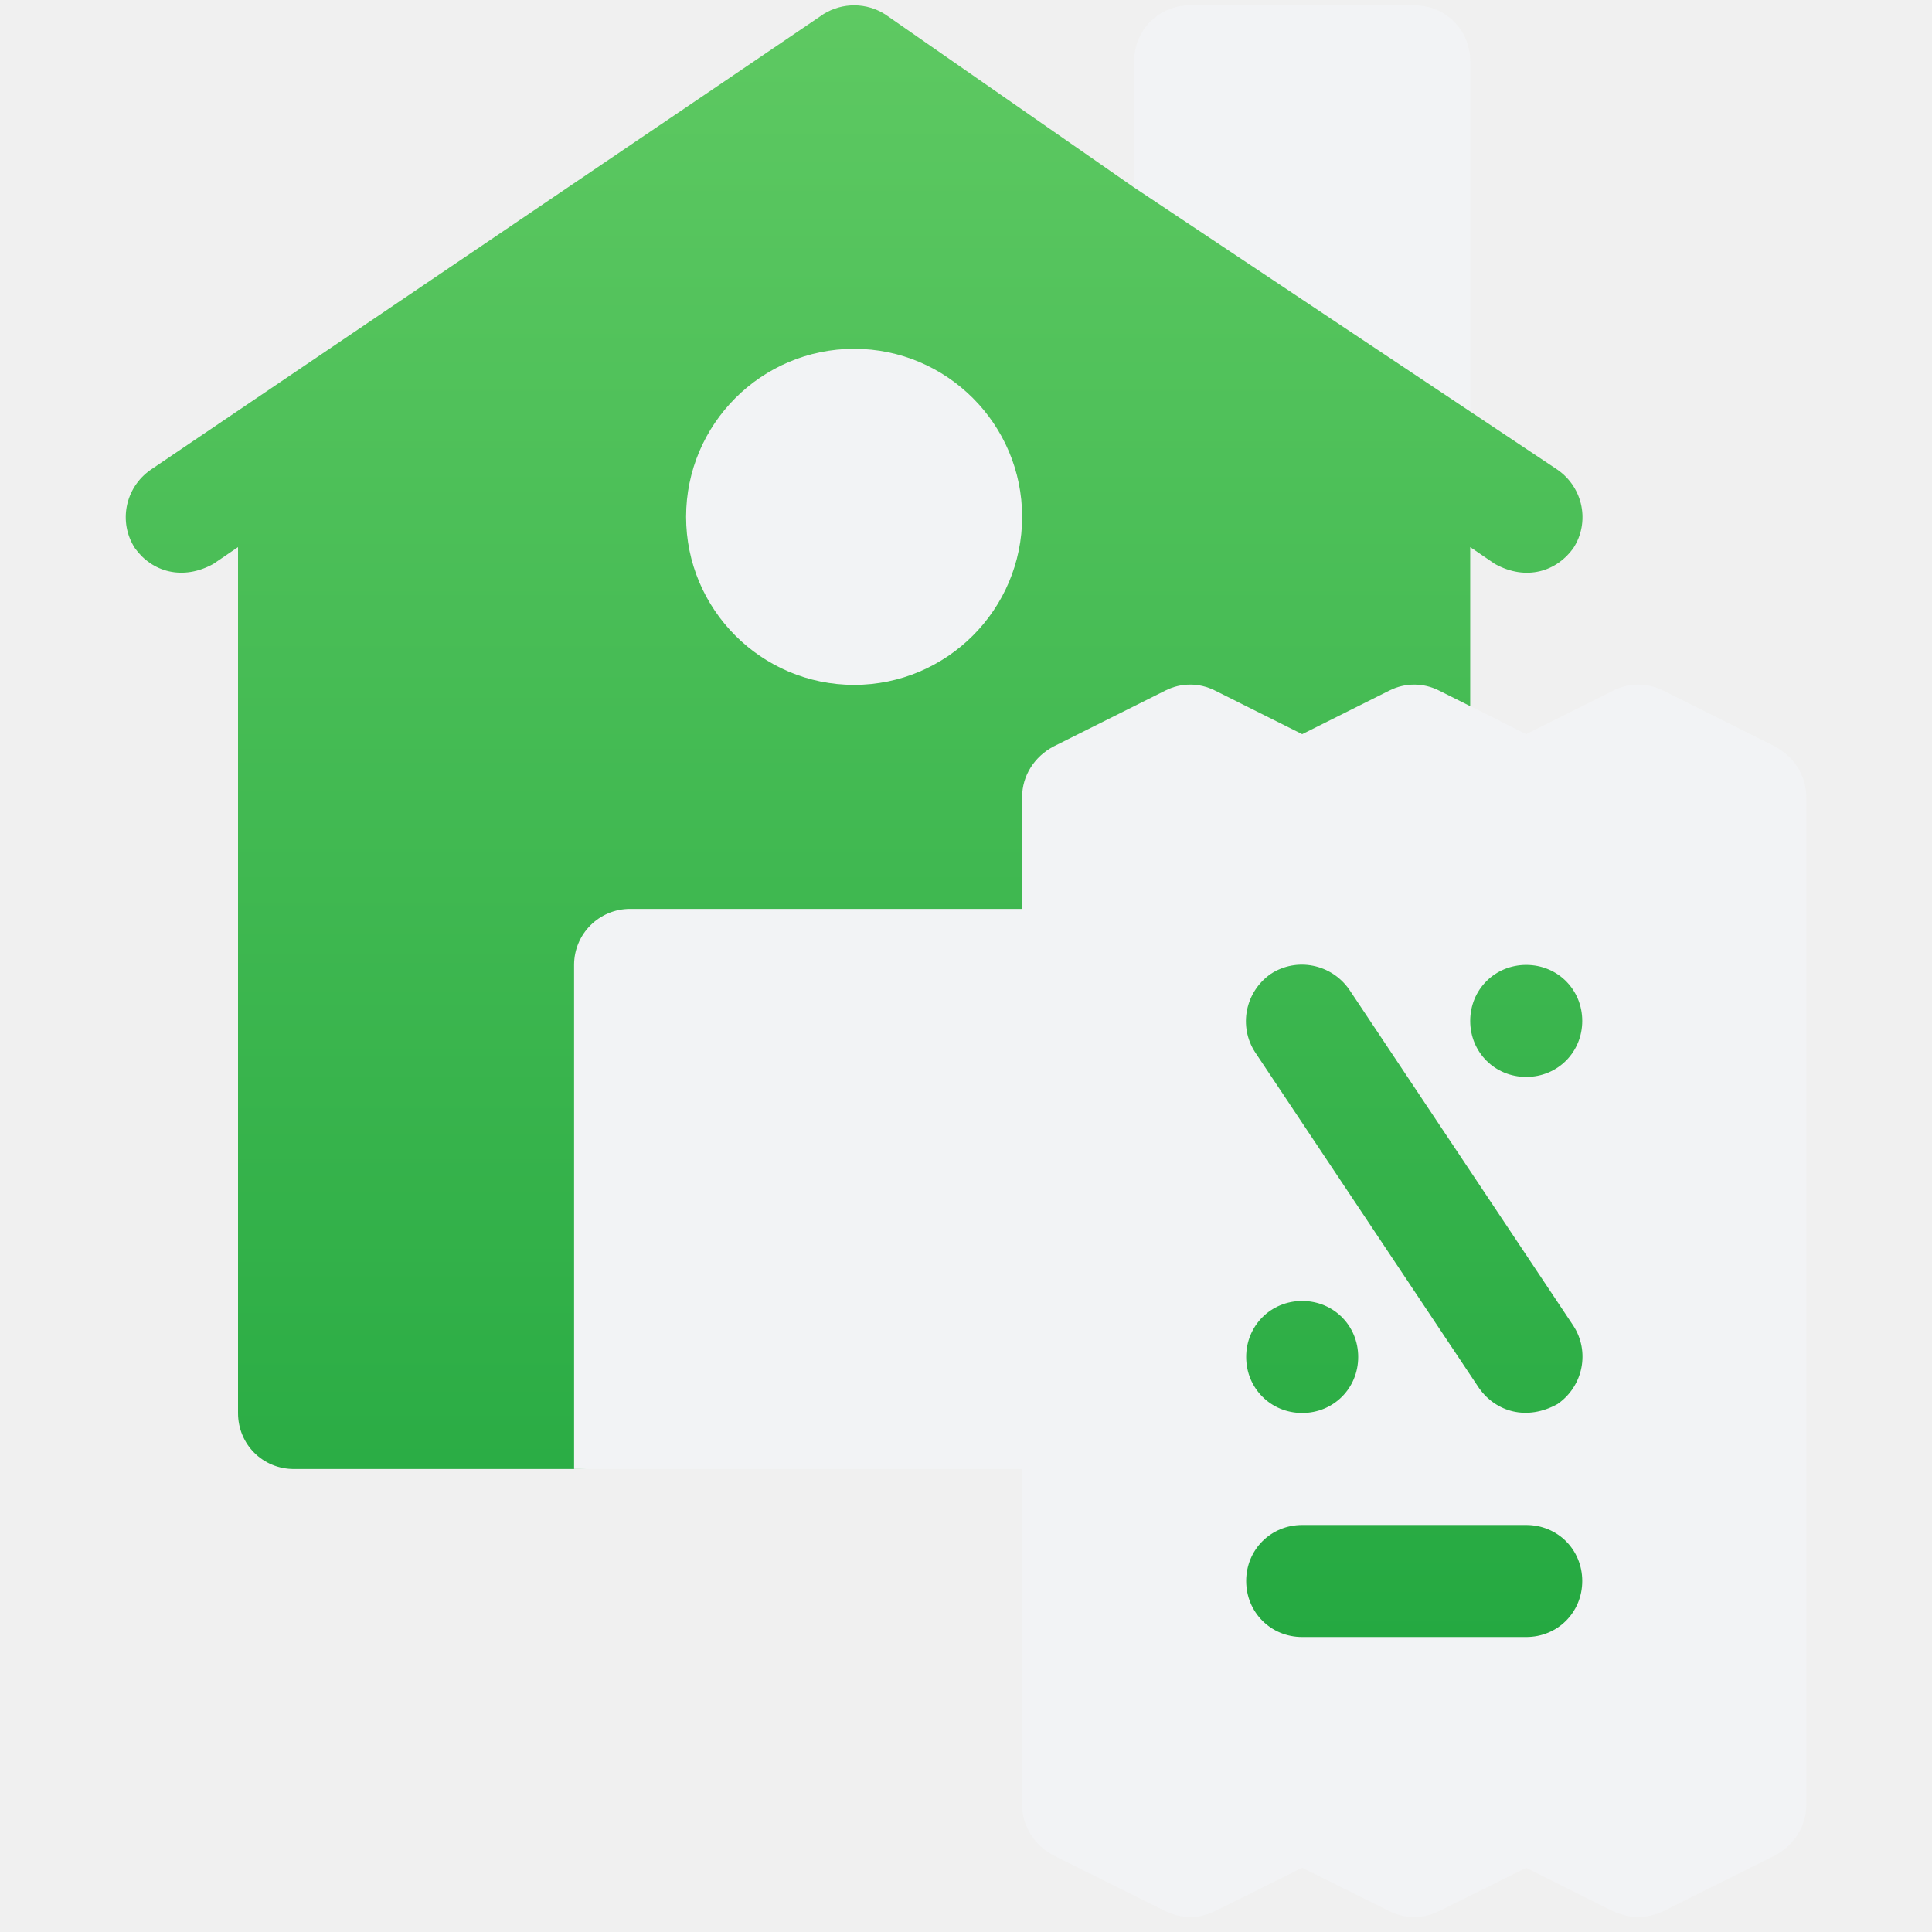
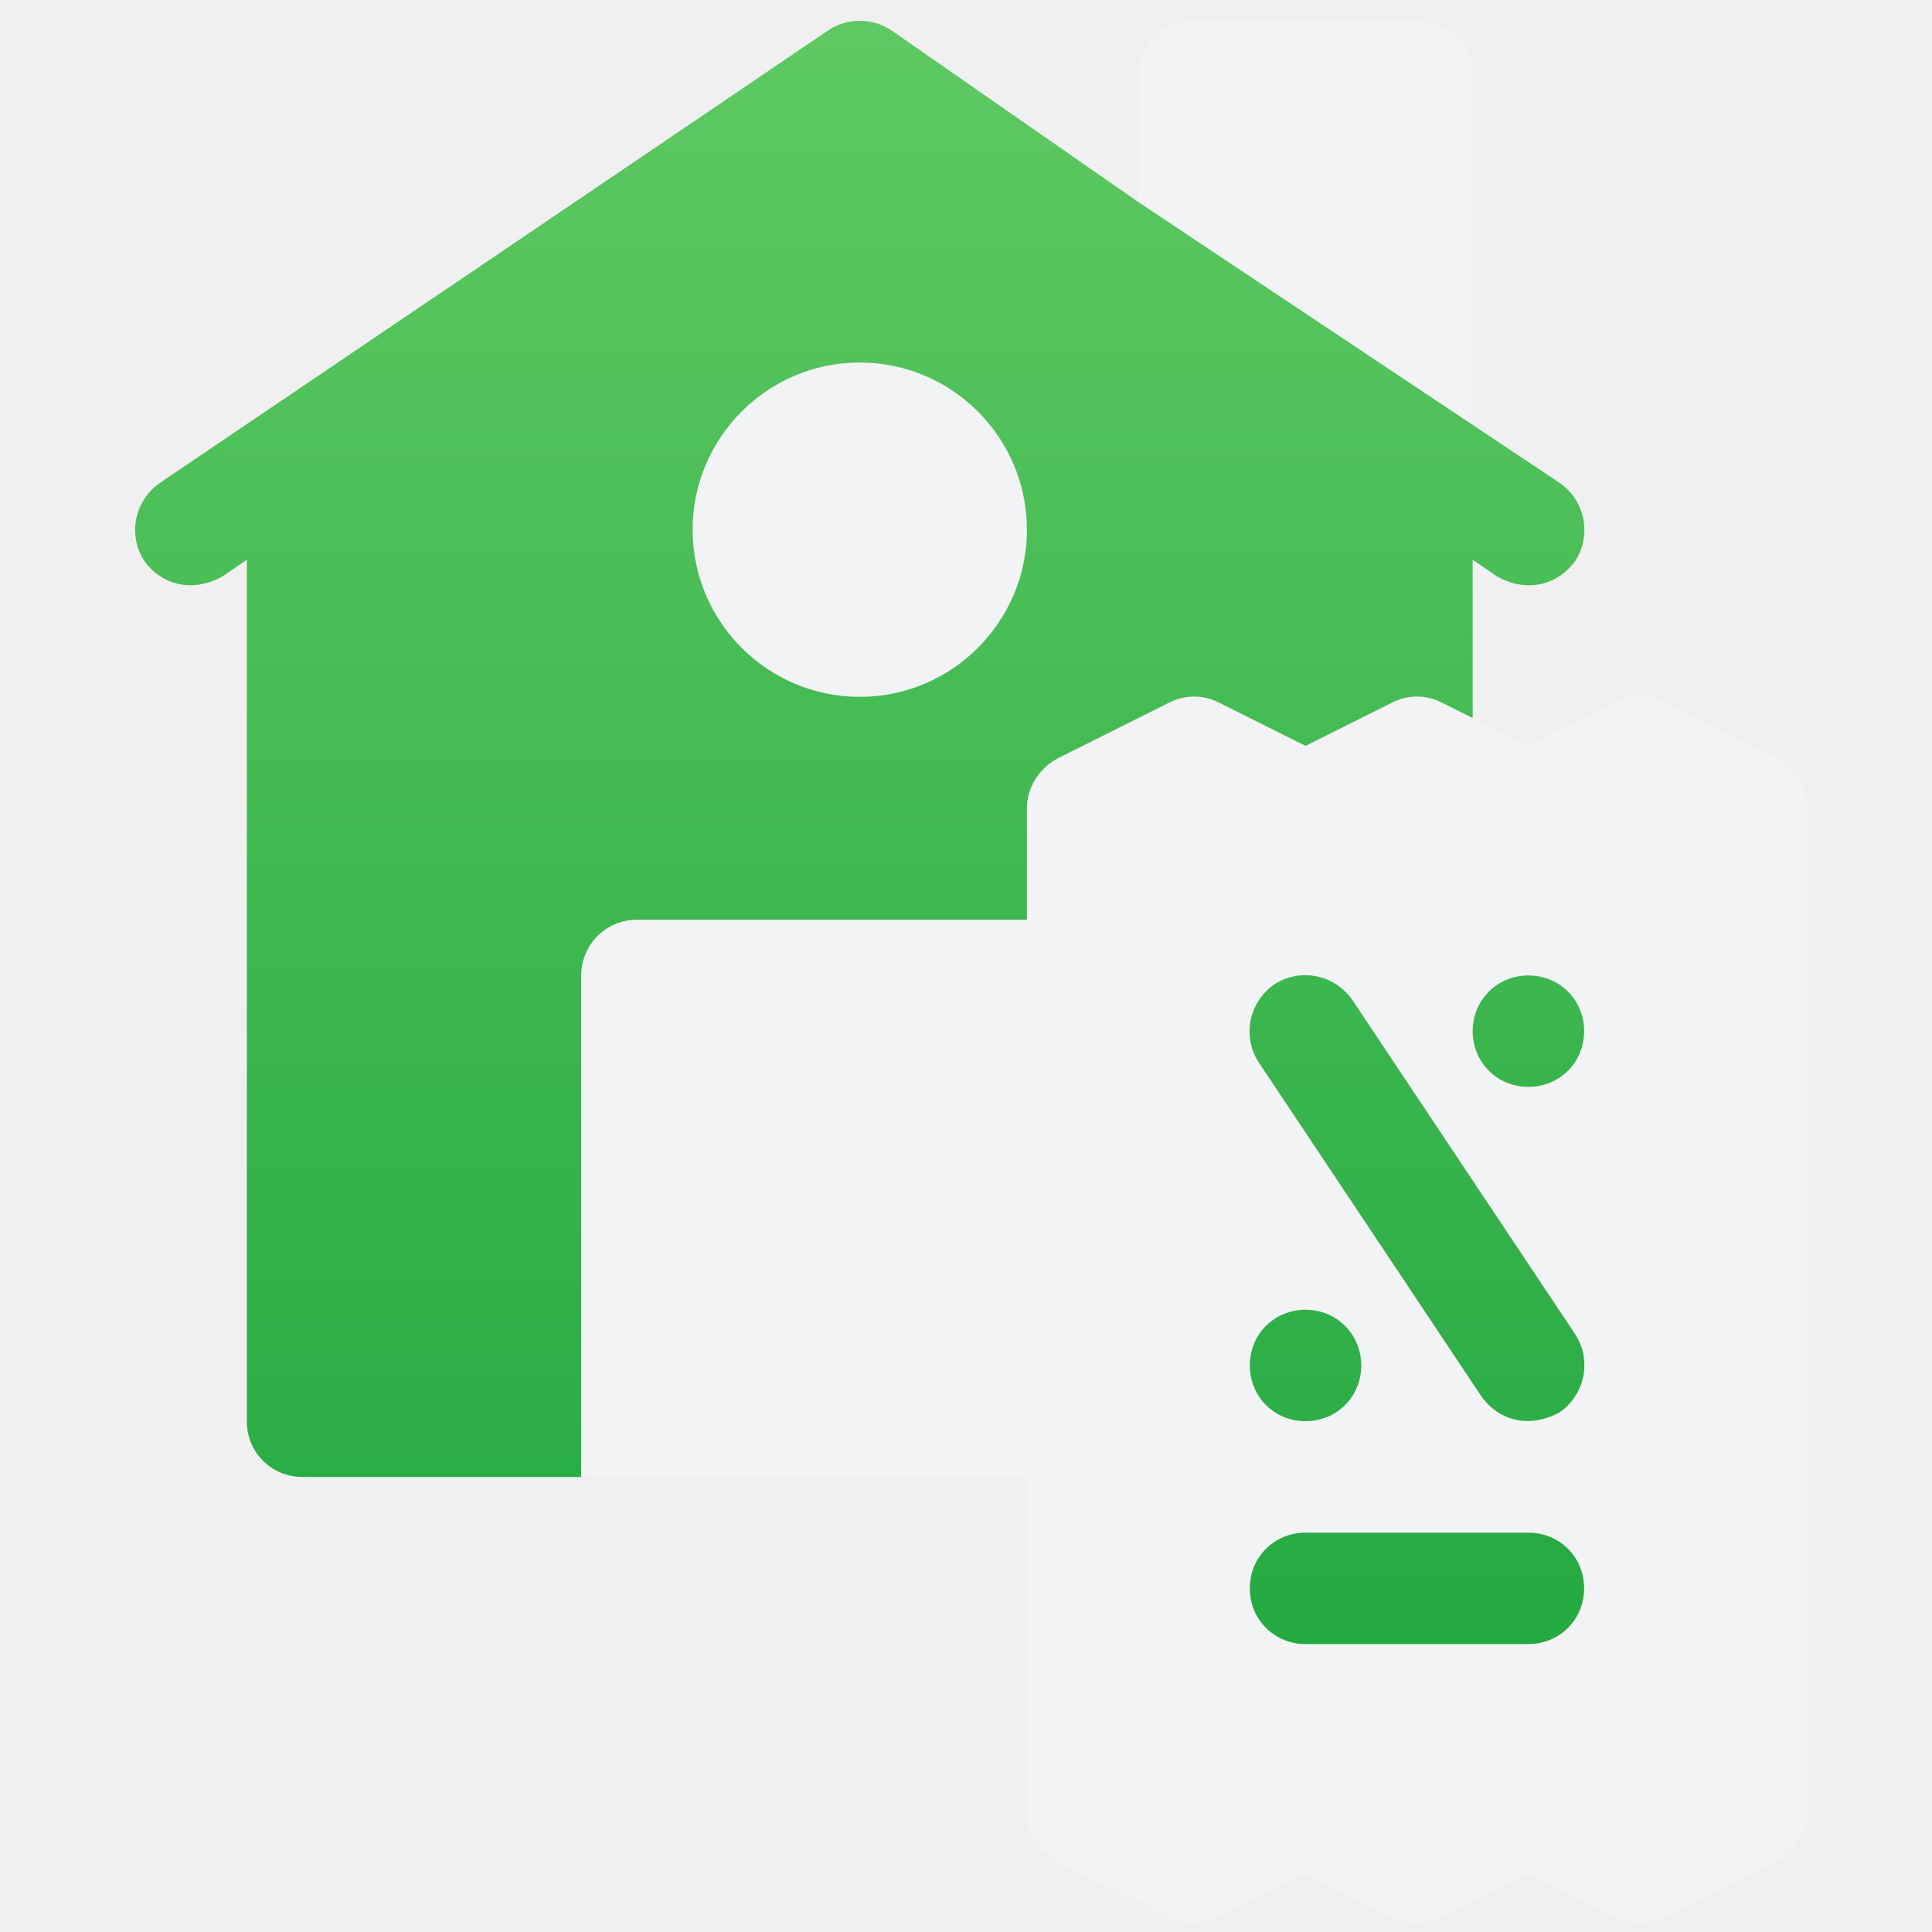
- <svg xmlns="http://www.w3.org/2000/svg" width="90" height="90" viewBox="0 0 90 90" fill="none">
+ <svg xmlns="http://www.w3.org/2000/svg" width="92" height="92" viewBox="0 0 92 92" fill="none">
  <g clip-path="url(#clip0)">
-     <path d="M38.327 0.678C38.34 0.669 38.355 0.662 38.368 0.653C38.452 0.596 38.442 0.601 38.327 0.678ZM62.854 39.732C65.252 38.099 67.027 36.862 67.027 36.862C67.914 36.392 68.488 35.505 68.488 34.514V25.486L69.636 26.269C71.104 27.084 72.524 26.609 73.289 25.538C74.072 24.338 73.759 22.721 72.558 21.885L68.488 19.172L62.122 7.605L52.834 8.736L41.249 0.678C40.376 0.112 39.25 0.105 38.368 0.653C36.922 1.65 7.511 21.556 7.018 21.885C5.818 22.72 5.505 24.338 6.287 25.538C7.074 26.64 8.51 27.063 9.94 26.268L11.088 25.486V65.823C11.088 67.284 12.236 68.432 13.697 68.432H26.742C29.624 68.432 31.961 66.096 31.961 63.214V47.559H50.224C50.725 47.559 52.857 46.302 55.443 44.65V81.477H76.315V39.732H62.854Z" fill="url(#paint0_linear)" />
-     <path d="M68.488 2.856C68.488 1.394 67.34 0.246 65.879 0.246H55.443C53.981 0.246 52.834 1.394 52.834 2.856V8.735C51.851 8.079 67.952 18.814 68.488 19.171V2.856ZM82.682 34.774L77.463 32.164C76.733 31.799 75.898 31.799 75.168 32.164L71.097 34.2L67.027 32.164C66.297 31.799 65.462 31.799 64.731 32.164L60.661 34.2L56.591 32.164C55.86 31.799 55.025 31.799 54.295 32.164L49.077 34.774C48.19 35.243 47.615 36.13 47.615 37.122V42.34H29.352C27.91 42.34 26.743 43.507 26.743 44.949V68.431H47.615V84.085C47.615 85.077 48.19 85.964 49.077 86.434L54.295 89.03C55.025 89.395 55.86 89.395 56.591 89.03L60.661 87.008L64.731 89.03C65.462 89.395 66.297 89.395 67.027 89.03L71.097 87.008L75.168 89.043C75.533 89.199 75.898 89.304 76.316 89.304C76.733 89.304 77.099 89.199 77.463 89.043L82.682 86.434C83.569 85.964 84.143 85.077 84.143 84.085V37.122C84.143 36.13 83.569 35.243 82.682 34.774ZM71.097 44.949C72.559 44.949 73.707 46.097 73.707 47.558C73.707 49.019 72.559 50.167 71.097 50.167C69.636 50.167 68.488 49.019 68.488 47.558C68.488 46.097 69.636 44.949 71.097 44.949ZM71.097 76.258H60.661C59.2 76.258 58.052 75.11 58.052 73.649C58.052 72.188 59.2 71.04 60.661 71.04H71.097C72.559 71.04 73.707 72.188 73.707 73.649C73.707 75.11 72.559 76.258 71.097 76.258ZM58.052 63.213C58.052 61.752 59.2 60.604 60.661 60.604C62.122 60.604 63.27 61.752 63.27 63.213C63.27 64.674 62.122 65.822 60.661 65.822C59.2 65.822 58.052 64.674 58.052 63.213ZM72.559 65.404C71.129 66.198 69.693 65.776 68.906 64.674L58.469 49.019C57.687 47.819 58 46.201 59.2 45.366C60.4 44.584 62.018 44.897 62.853 46.097L73.289 61.752C74.072 62.952 73.759 64.57 72.559 65.404ZM39.788 31.904C44.104 31.904 47.615 28.392 47.615 24.076C47.615 19.76 44.104 16.249 39.788 16.249C35.472 16.249 31.961 19.76 31.961 24.076C31.961 28.392 35.472 31.904 39.788 31.904Z" fill="#F2F3F5" />
+     <path d="M39.455 1.429C39.469 1.42 39.483 1.412 39.497 1.404C39.582 1.345 39.572 1.351 39.455 1.429ZM64.398 41.144C66.837 39.484 68.642 38.225 68.642 38.225C69.544 37.748 70.128 36.846 70.128 35.837V26.657L71.295 27.453C72.788 28.282 74.232 27.799 75.01 26.71C75.806 25.49 75.488 23.845 74.267 22.995L70.128 20.236L63.654 8.473L54.208 9.623L42.427 1.429C41.539 0.854 40.394 0.846 39.497 1.404C38.027 2.417 8.117 22.661 7.615 22.995C6.395 23.845 6.077 25.49 6.873 26.71C7.673 27.831 9.133 28.26 10.587 27.453L11.755 26.657V67.677C11.755 69.163 12.922 70.331 14.408 70.331H27.675C30.605 70.331 32.981 67.955 32.981 65.024V49.104H51.554C52.064 49.104 54.232 47.826 56.861 46.146V83.597H78.088V41.144H64.398Z" fill="url(#paint0_linear)" />
+     <path d="M70.128 3.643C70.128 2.157 68.961 0.989 67.475 0.989H56.861C55.375 0.989 54.208 2.157 54.208 3.643V9.621C53.208 8.955 69.583 19.871 70.128 20.235V3.643ZM84.562 36.102L79.255 33.448C78.512 33.077 77.663 33.077 76.921 33.448L72.781 35.518L68.642 33.448C67.899 33.077 67.05 33.077 66.307 33.448L62.168 35.518L58.029 33.448C57.286 33.077 56.437 33.077 55.694 33.448L50.387 36.102C49.485 36.579 48.901 37.481 48.901 38.489V43.796H30.328C28.861 43.796 27.675 44.983 27.675 46.45V70.329H48.901V86.249C48.901 87.258 49.485 88.16 50.387 88.637L55.694 91.278C56.437 91.649 57.286 91.649 58.029 91.278L62.168 89.221L66.307 91.278C67.05 91.649 67.899 91.649 68.642 91.278L72.781 89.221L76.921 91.291C77.292 91.45 77.663 91.556 78.088 91.556C78.512 91.556 78.884 91.45 79.255 91.291L84.562 88.637C85.464 88.159 86.048 87.258 86.048 86.249V38.489C86.048 37.481 85.464 36.579 84.562 36.102ZM72.781 46.45C74.267 46.45 75.435 47.617 75.435 49.103C75.435 50.589 74.267 51.756 72.781 51.756C71.295 51.756 70.128 50.589 70.128 49.103C70.128 47.617 71.295 46.45 72.781 46.45ZM72.781 78.289H62.168C60.682 78.289 59.515 77.122 59.515 75.636C59.515 74.15 60.682 72.983 62.168 72.983H72.781C74.267 72.983 75.435 74.15 75.435 75.636C75.435 77.122 74.267 78.289 72.781 78.289ZM59.515 65.023C59.515 63.537 60.682 62.369 62.168 62.369C63.654 62.369 64.821 63.537 64.821 65.023C64.821 66.508 63.654 67.676 62.168 67.676C60.682 67.676 59.515 66.508 59.515 65.023ZM74.267 67.251C72.813 68.059 71.353 67.629 70.553 66.508L59.939 50.589C59.143 49.368 59.462 47.723 60.682 46.874C61.903 46.078 63.548 46.396 64.397 47.617L75.01 63.537C75.806 64.757 75.488 66.403 74.267 67.251ZM40.941 33.183C45.331 33.183 48.901 29.612 48.901 25.223C48.901 20.834 45.331 17.263 40.941 17.263C36.552 17.263 32.981 20.834 32.981 25.223C32.981 29.612 36.552 33.183 40.941 33.183Z" fill="#F2F3F5" />
  </g>
  <defs>
-     <linearGradient id="paint0_linear" x1="41.087" y1="81.477" x2="41.087" y2="0.247" gradientUnits="userSpaceOnUse">
+     <linearGradient id="paint0_linear" x1="42.262" y1="83.597" x2="42.262" y2="0.991" gradientUnits="userSpaceOnUse">
      <stop stop-color="#21A73F" />
      <stop offset="1" stop-color="#5EC962" />
    </linearGradient>
    <clipPath id="clip0">
-       <rect width="89.057" height="89.057" fill="white" transform="translate(0.471436 0.247437)" />
+       <rect width="90.567" height="90.567" fill="white" transform="translate(0.958183 0.990234)" />
    </clipPath>
  </defs>
</svg>
